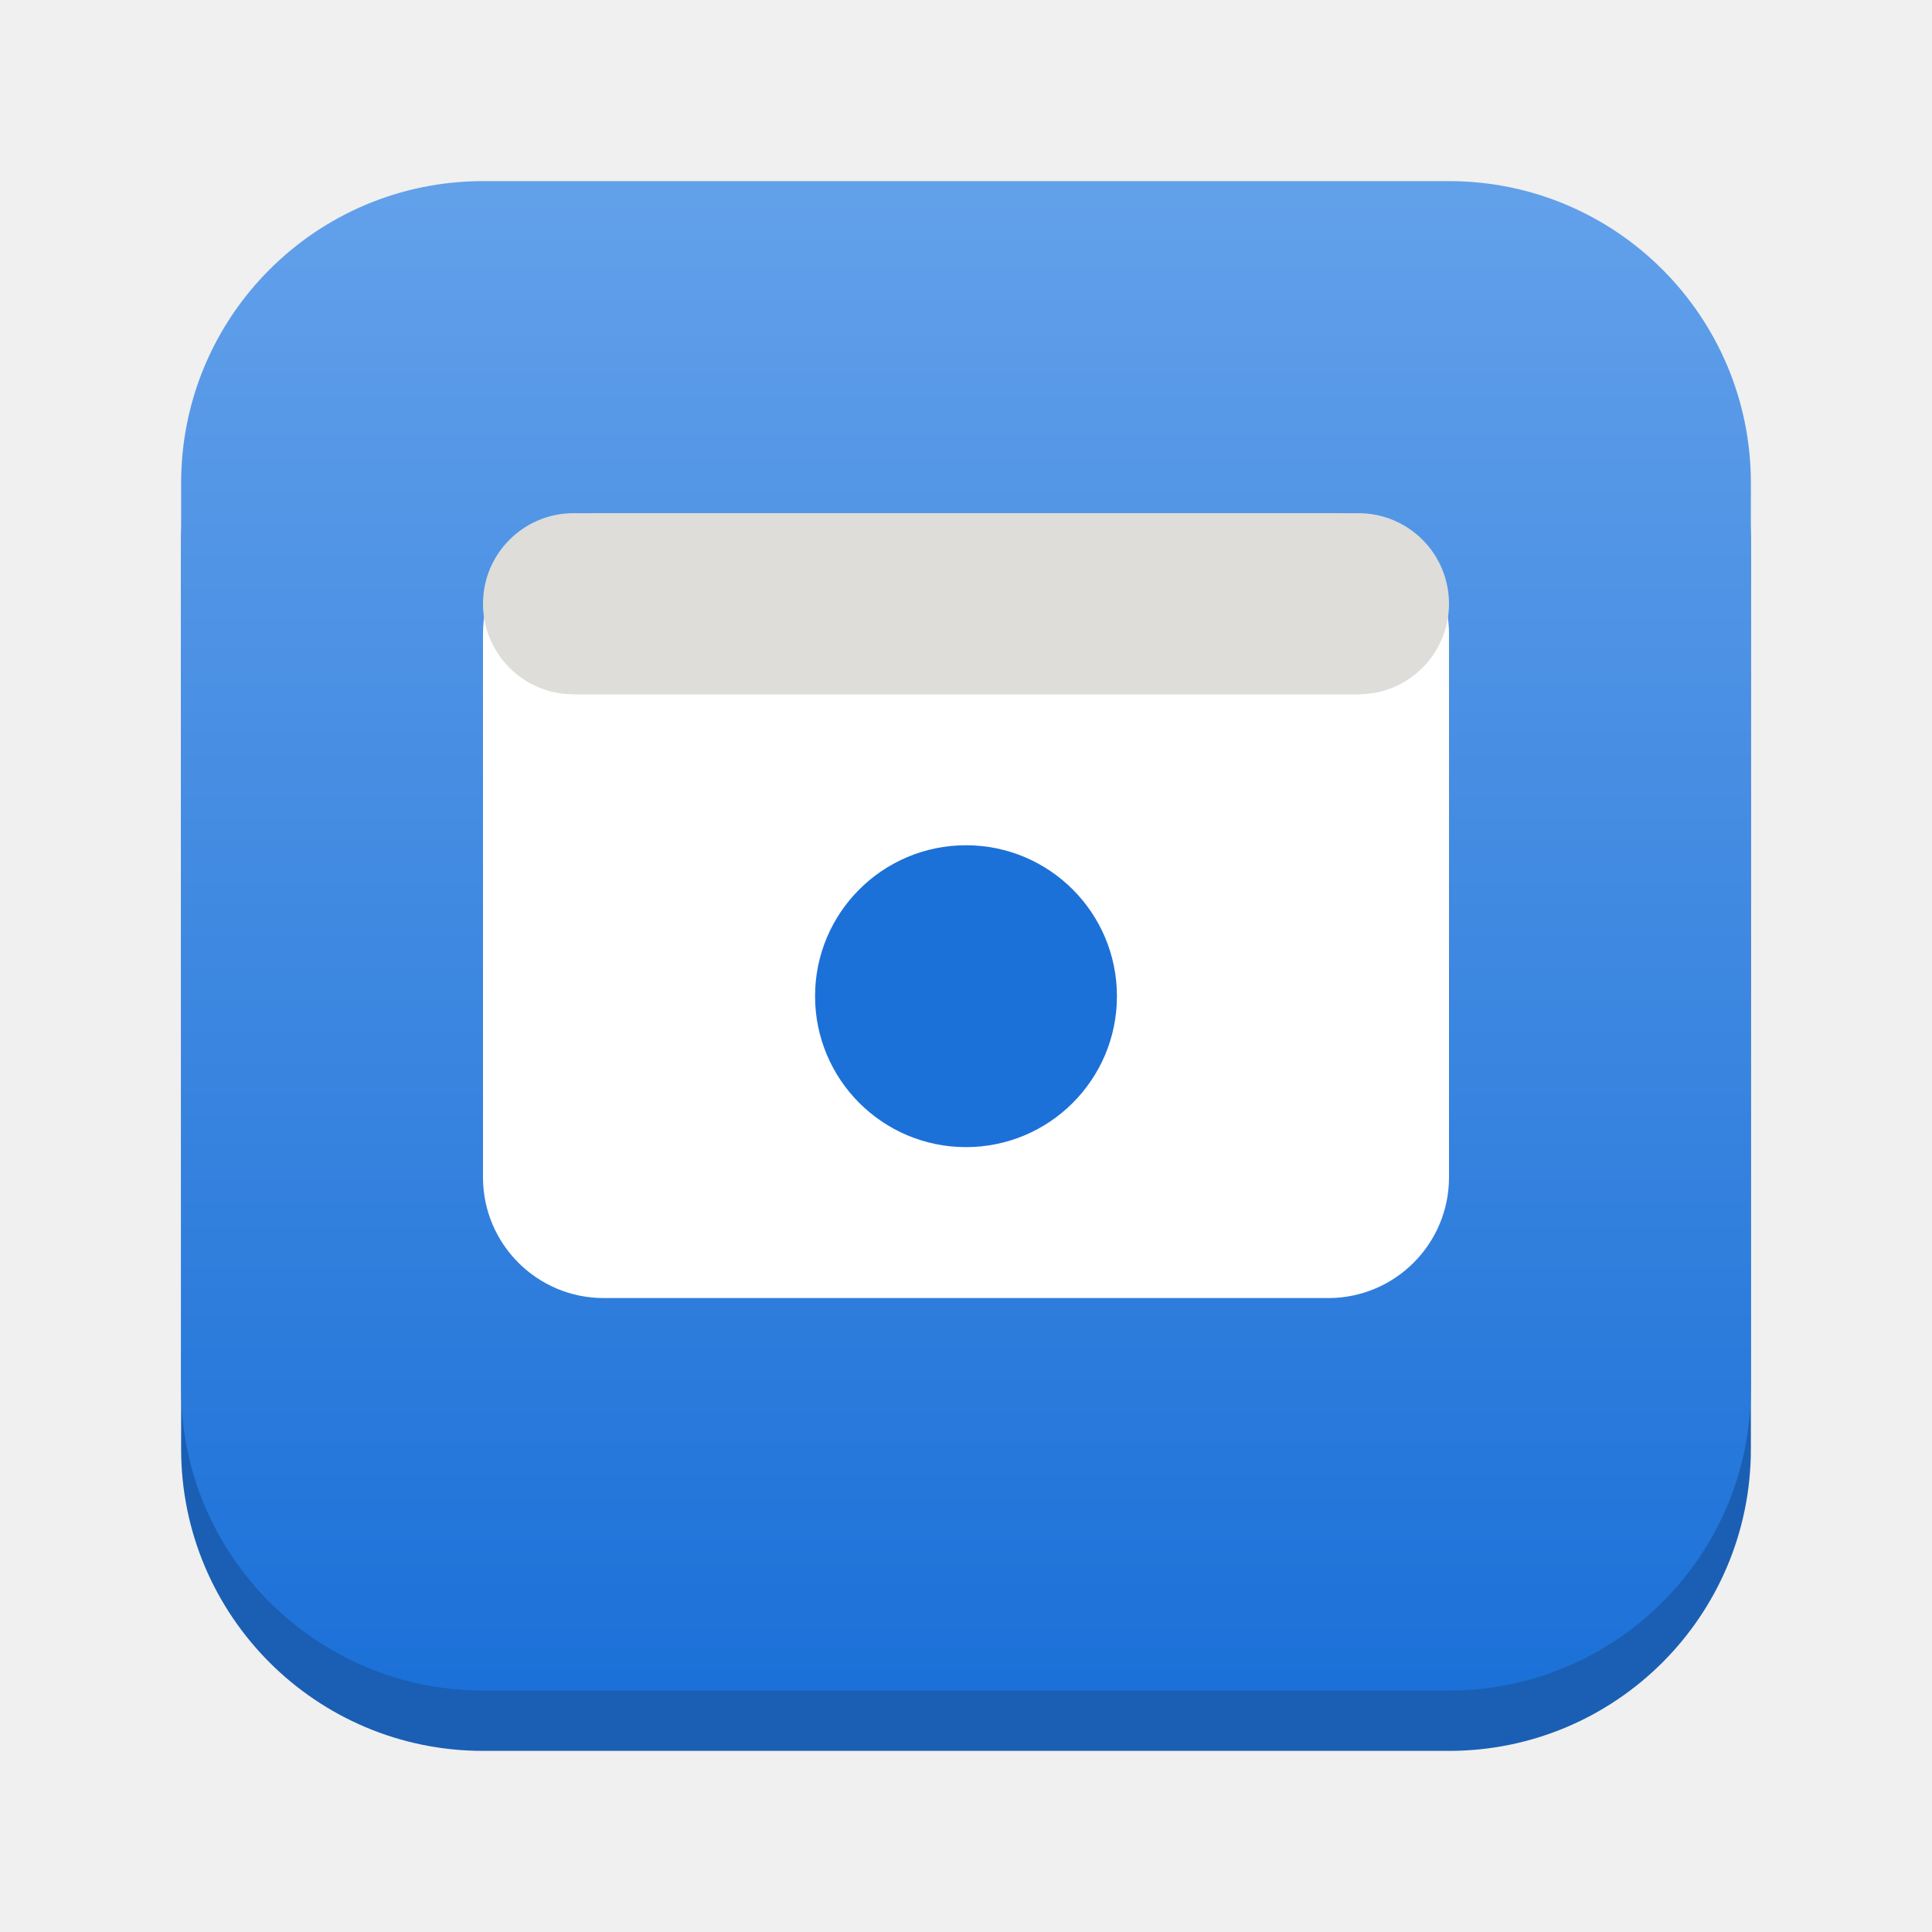
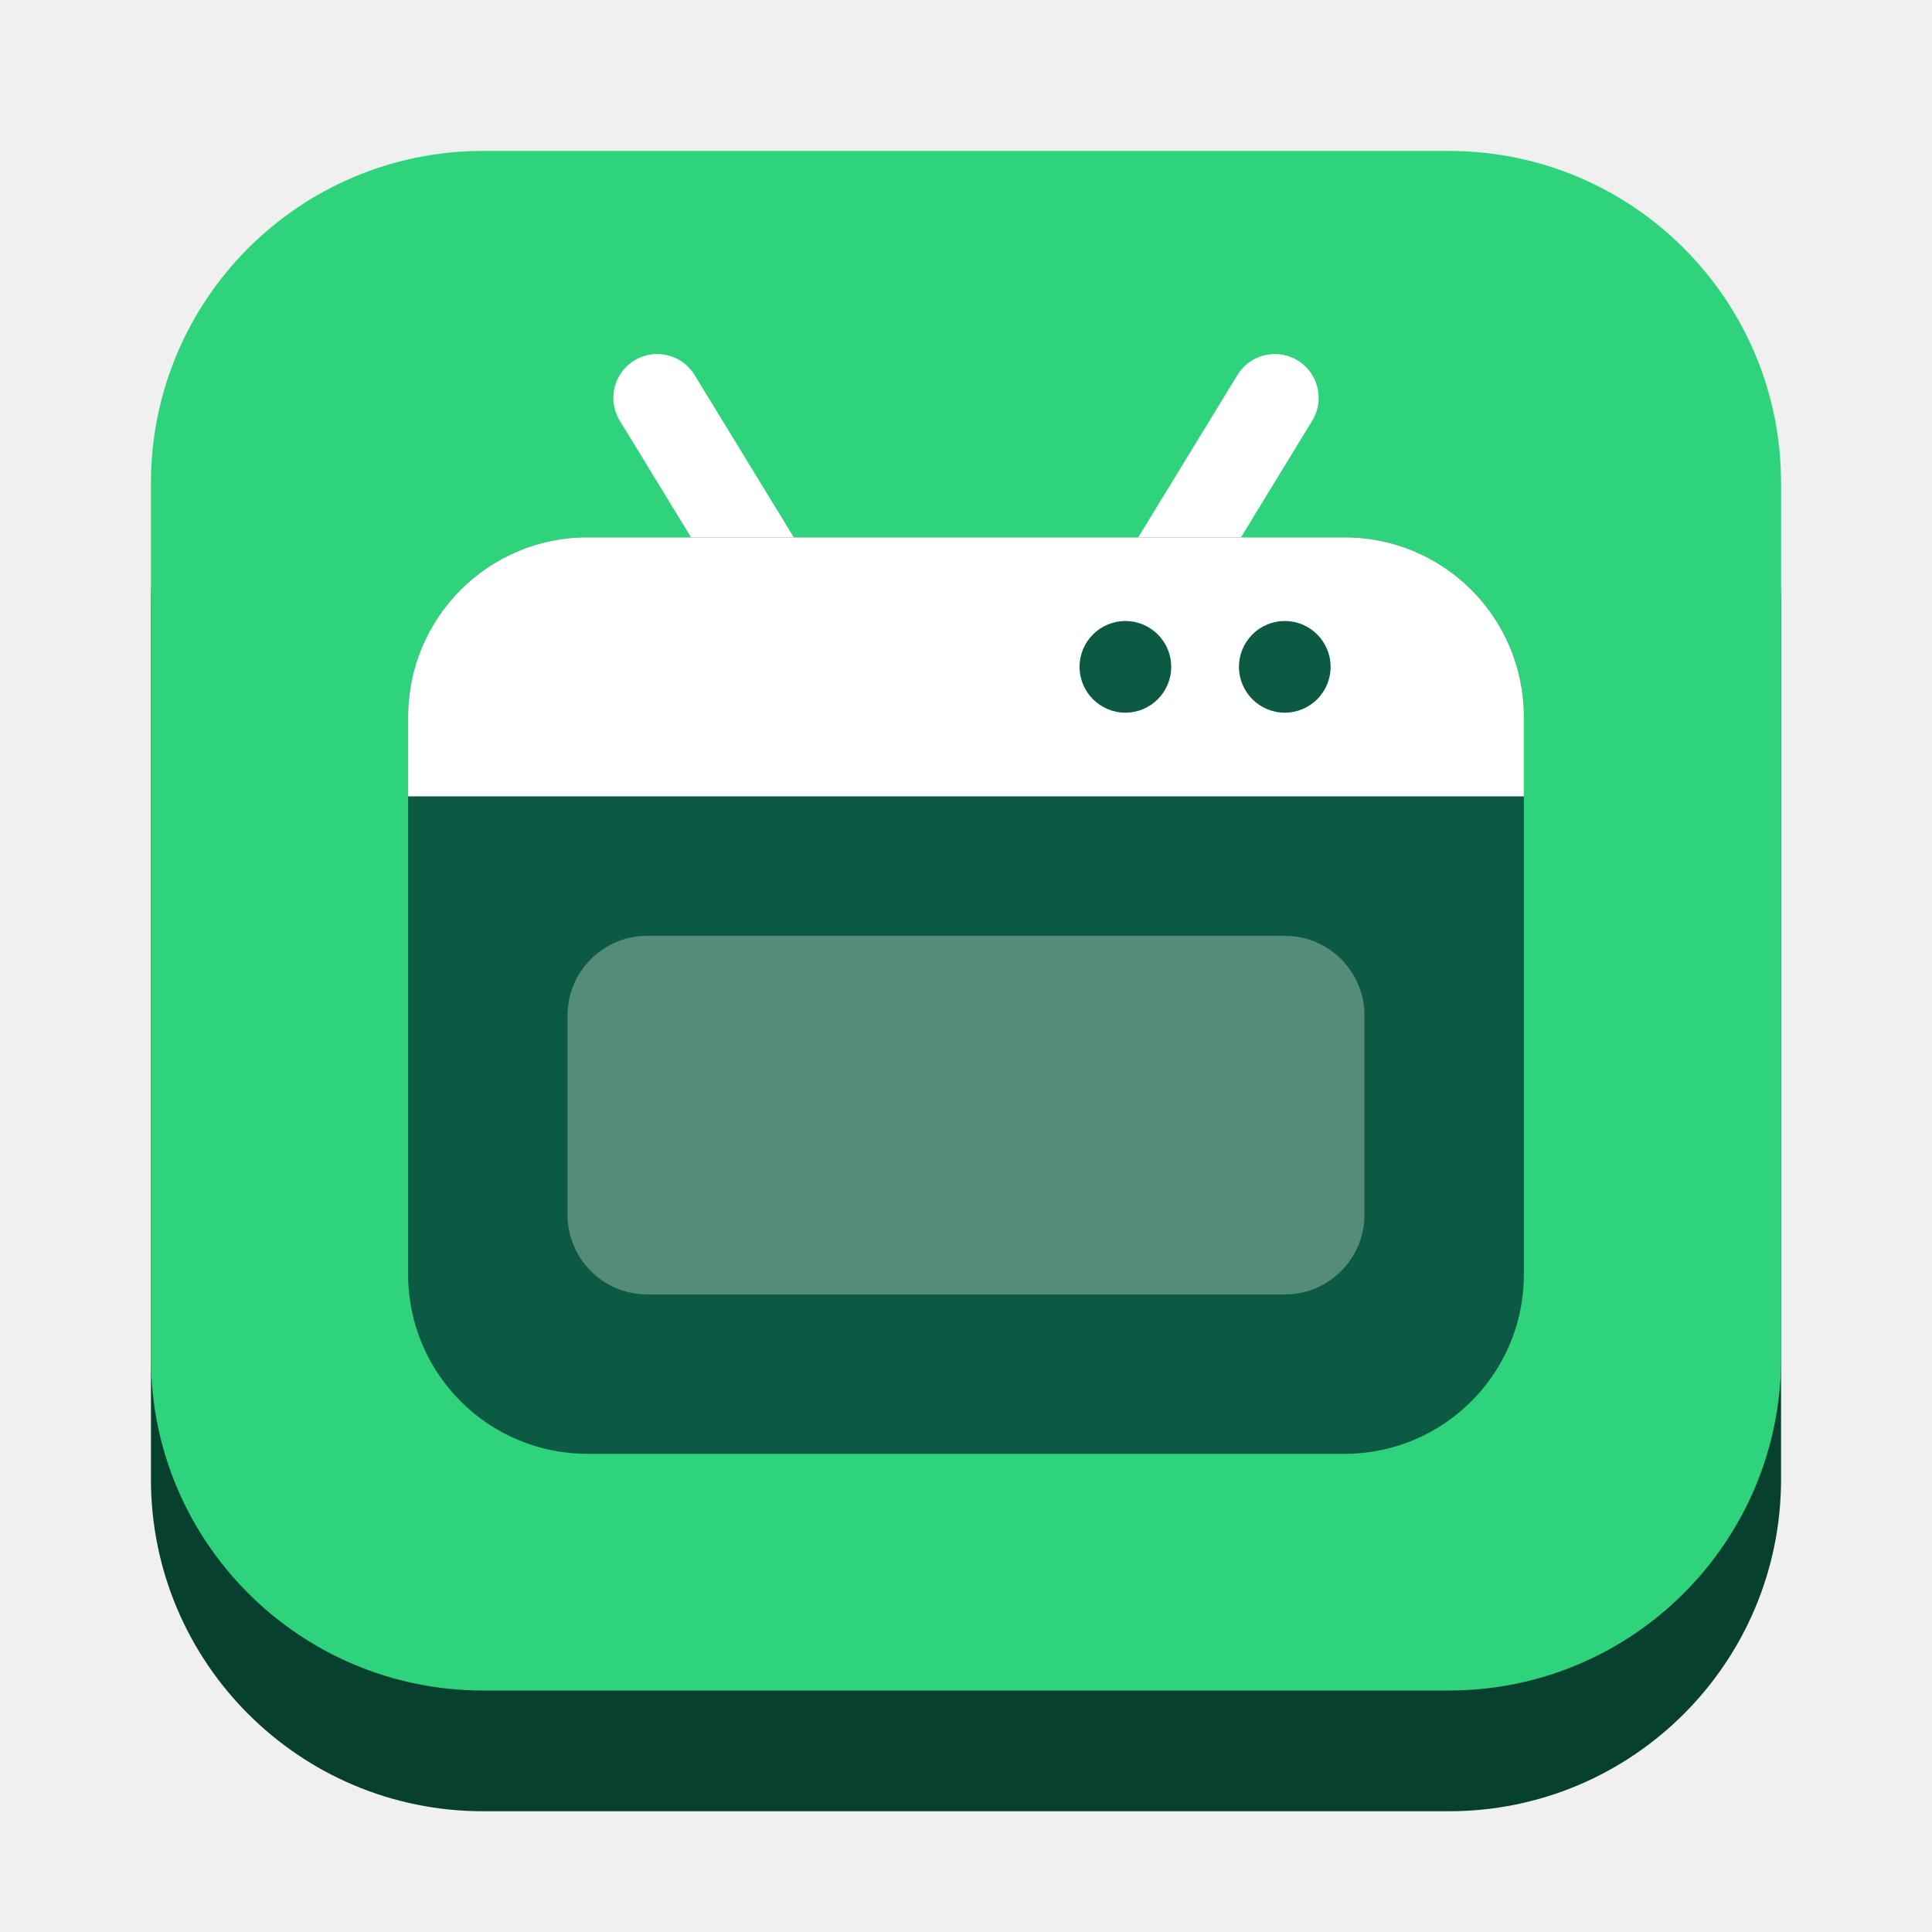
- <svg xmlns="http://www.w3.org/2000/svg" width="128" height="128" viewBox="0 0 128 128">
-   <defs>
-     <linearGradient id="base" x1="0" y1="0" x2="0" y2="1">
-       <stop offset="0" stop-color="#62a0ea" />
-       <stop offset="1" stop-color="#1c71d8" />
-     </linearGradient>
-   </defs>
-   <rect x="12" y="16" width="104" height="100" rx="20" fill="#1a5fb4" />
-   <rect x="12" y="12" width="104" height="100" rx="20" fill="url(#base)" />
-   <rect x="32" y="34" width="64" height="52" rx="8" fill="#ffffff" />
-   <rect x="32" y="34" width="64" height="12" rx="6" fill="#deddda" />
-   <circle cx="64" cy="66" r="10" fill="#1c71d8" />
+ <svg xmlns="http://www.w3.org/2000/svg" width="64" height="64" viewBox="0 0 64 64">
+   <rect x="5" y="9" width="54" height="51" rx="11" fill="#08402f" />
+   <rect x="5" y="5" width="54" height="51" rx="11" fill="#2fd37c" />
+   <g transform="translate(32 31) scale(.66) translate(-32 -32)">
+     <path d="M22 14 L16.5 5 M42 14 L47.5 5" stroke="#ffffff" stroke-width="4.4" stroke-linecap="round" fill="none" />
+     <path d="M13 12h38a9 9 0 0 1 9 9v28a9 9 0 0 1-9 9H13a9 9 0 0 1-9-9V21a9 9 0 0 1 9-9z" fill="#0c5a43" />
+     <path d="M13 12h38a9 9 0 0 1 9 9v4H4v-4a9 9 0 0 1 9-9z" fill="#ffffff" />
+     <circle cx="40" cy="18.5" r="2.3" fill="#0c5a43" />
+     <circle cx="48" cy="18.5" r="2.3" fill="#0c5a43" />
+     <path d="M16 32h32a4 4 0 0 1 4 4v10a4 4 0 0 1-4 4H16a4 4 0 0 1-4-4V36a4 4 0 0 1 4-4z" fill="#ffffff" opacity=".3" />
+   </g>
</svg>
